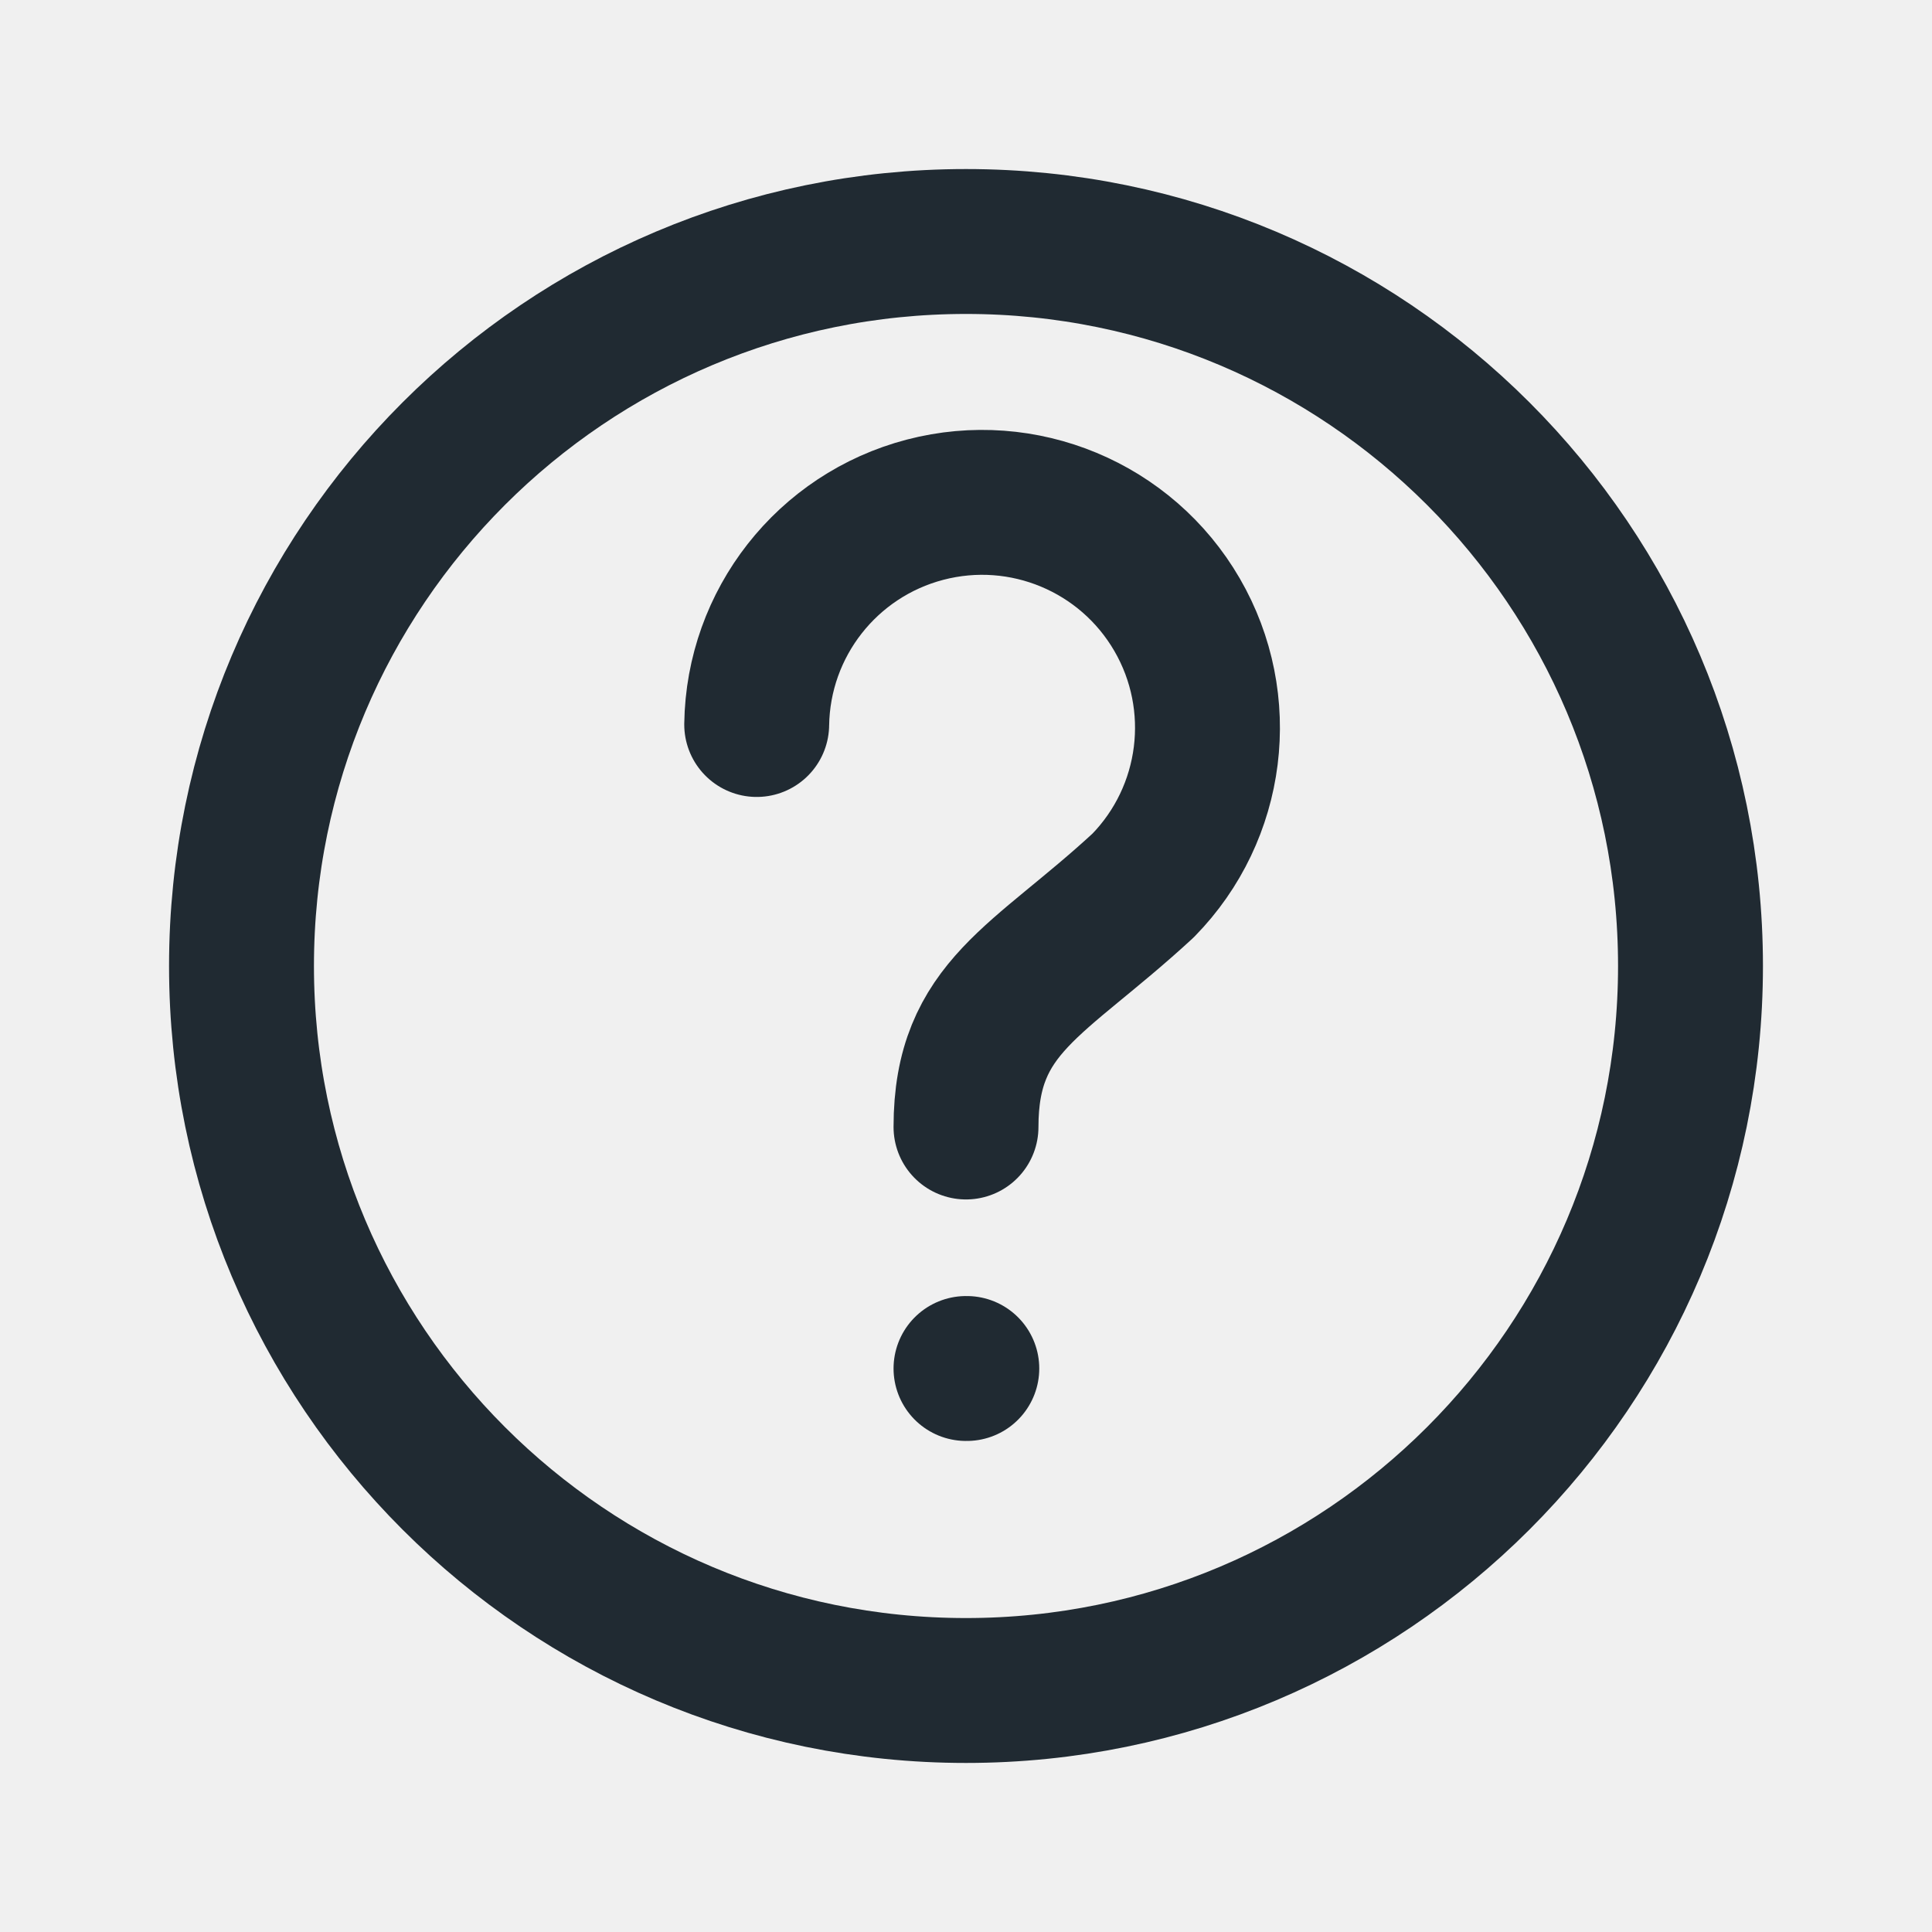
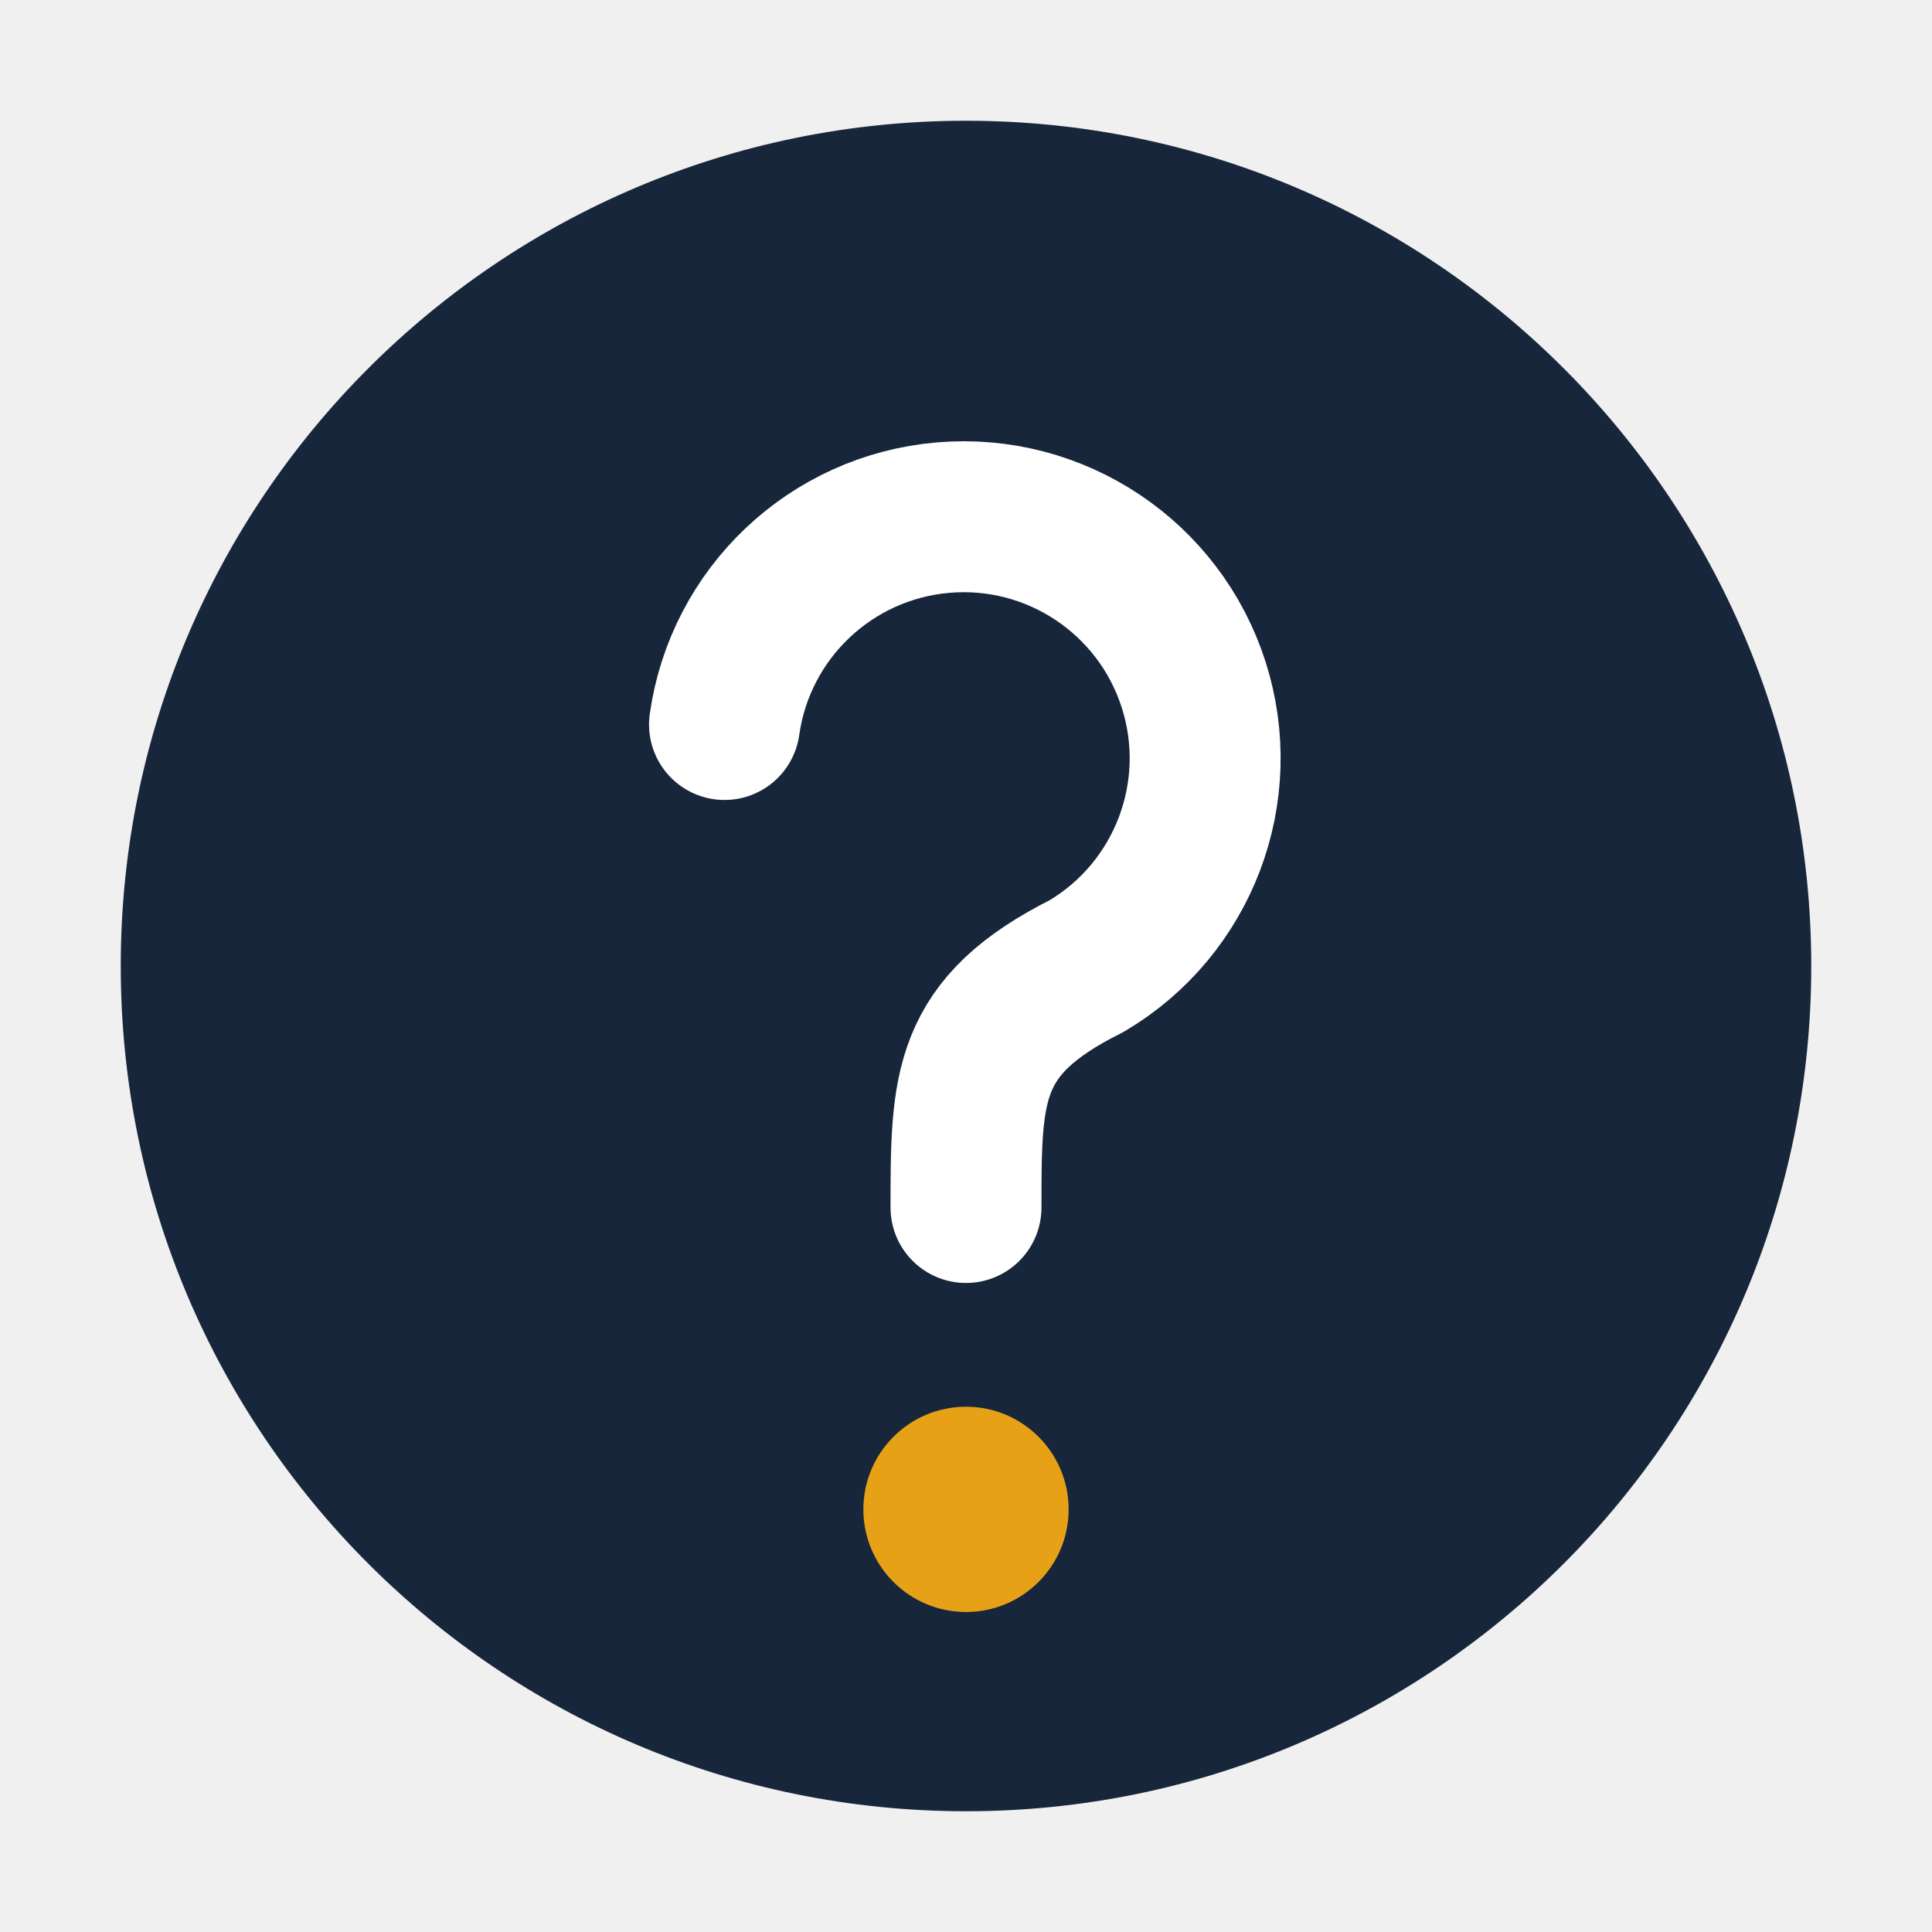
- <svg xmlns="http://www.w3.org/2000/svg" viewBox="0 0 24 24" width="24" height="24" fill="none" stroke="#202a32" stroke-width="1.8" stroke-linecap="round" stroke-linejoin="round">
-   <circle cx="12" cy="12" r="9" />
-   <path d="M9.4 9a2.8 2.8 0 1 1 4.8 2c-1.3 1.2-2.2 1.5-2.2 3" />
-   <path d="M12 17h.01" />
+ <svg xmlns="http://www.w3.org/2000/svg" viewBox="0 0 32 32" width="32" height="32" stroke-linecap="round" stroke-linejoin="round">
+   <circle cx="16" cy="16" r="14" fill="#17263a" />
+   <path d="M12 12a4 4 0 1 1 6 4c-2 1-2 2-2 4" fill="none" stroke="#fff" stroke-width="2.5" />
+   <circle cx="16" cy="25" r="1.7" fill="#e7a116" />
</svg>
